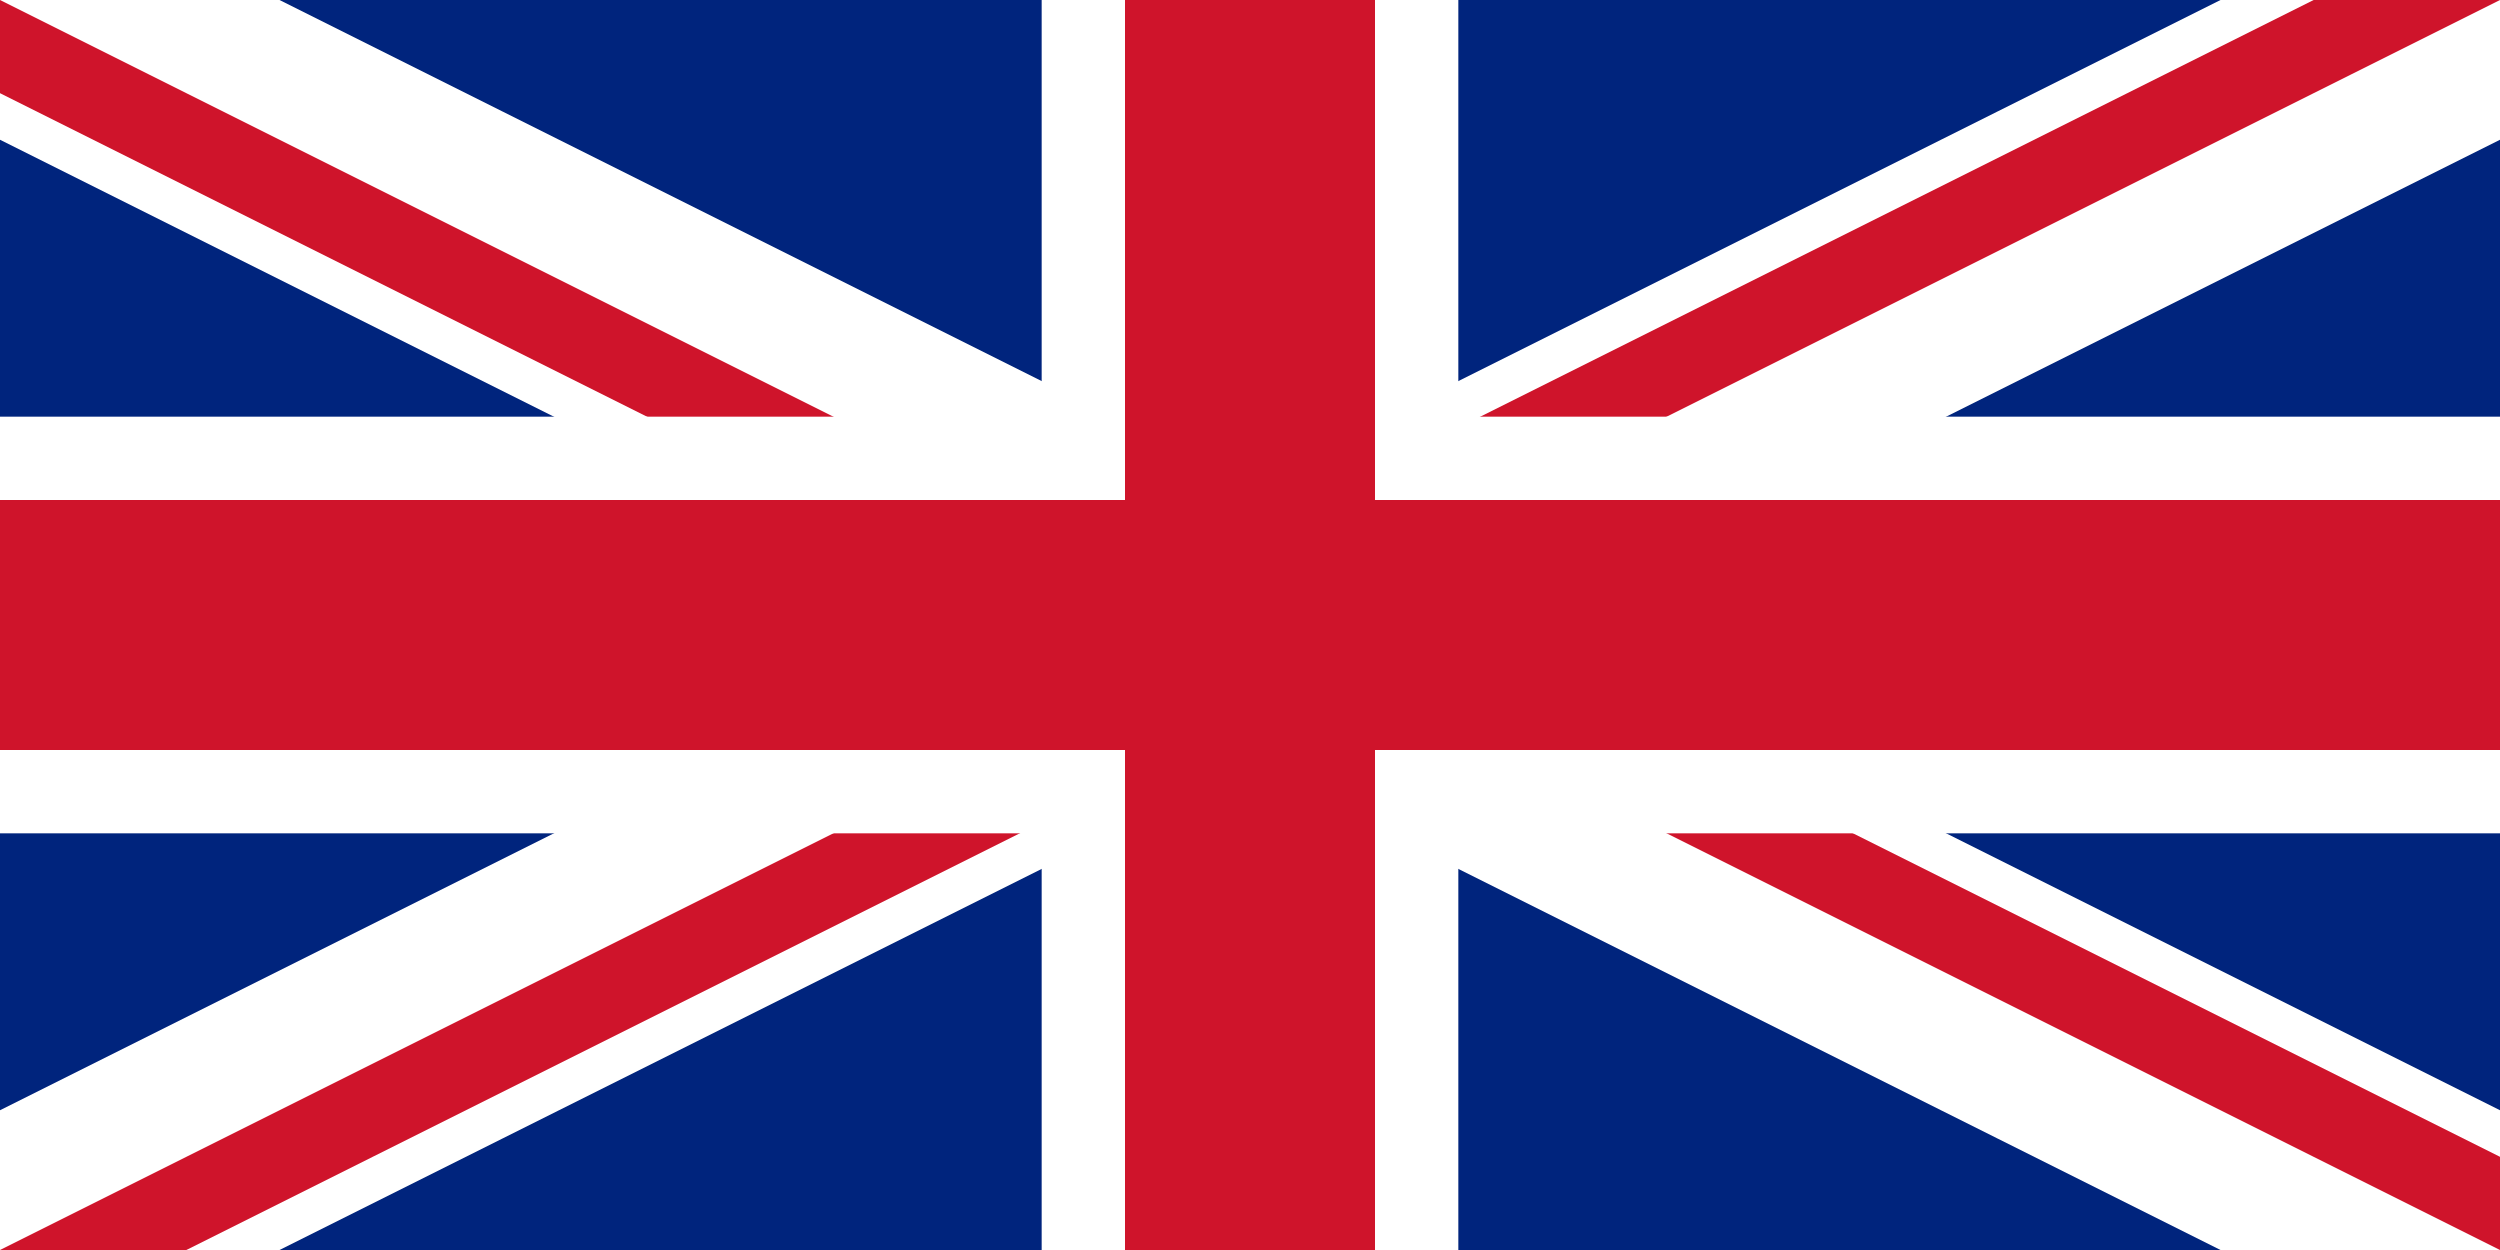
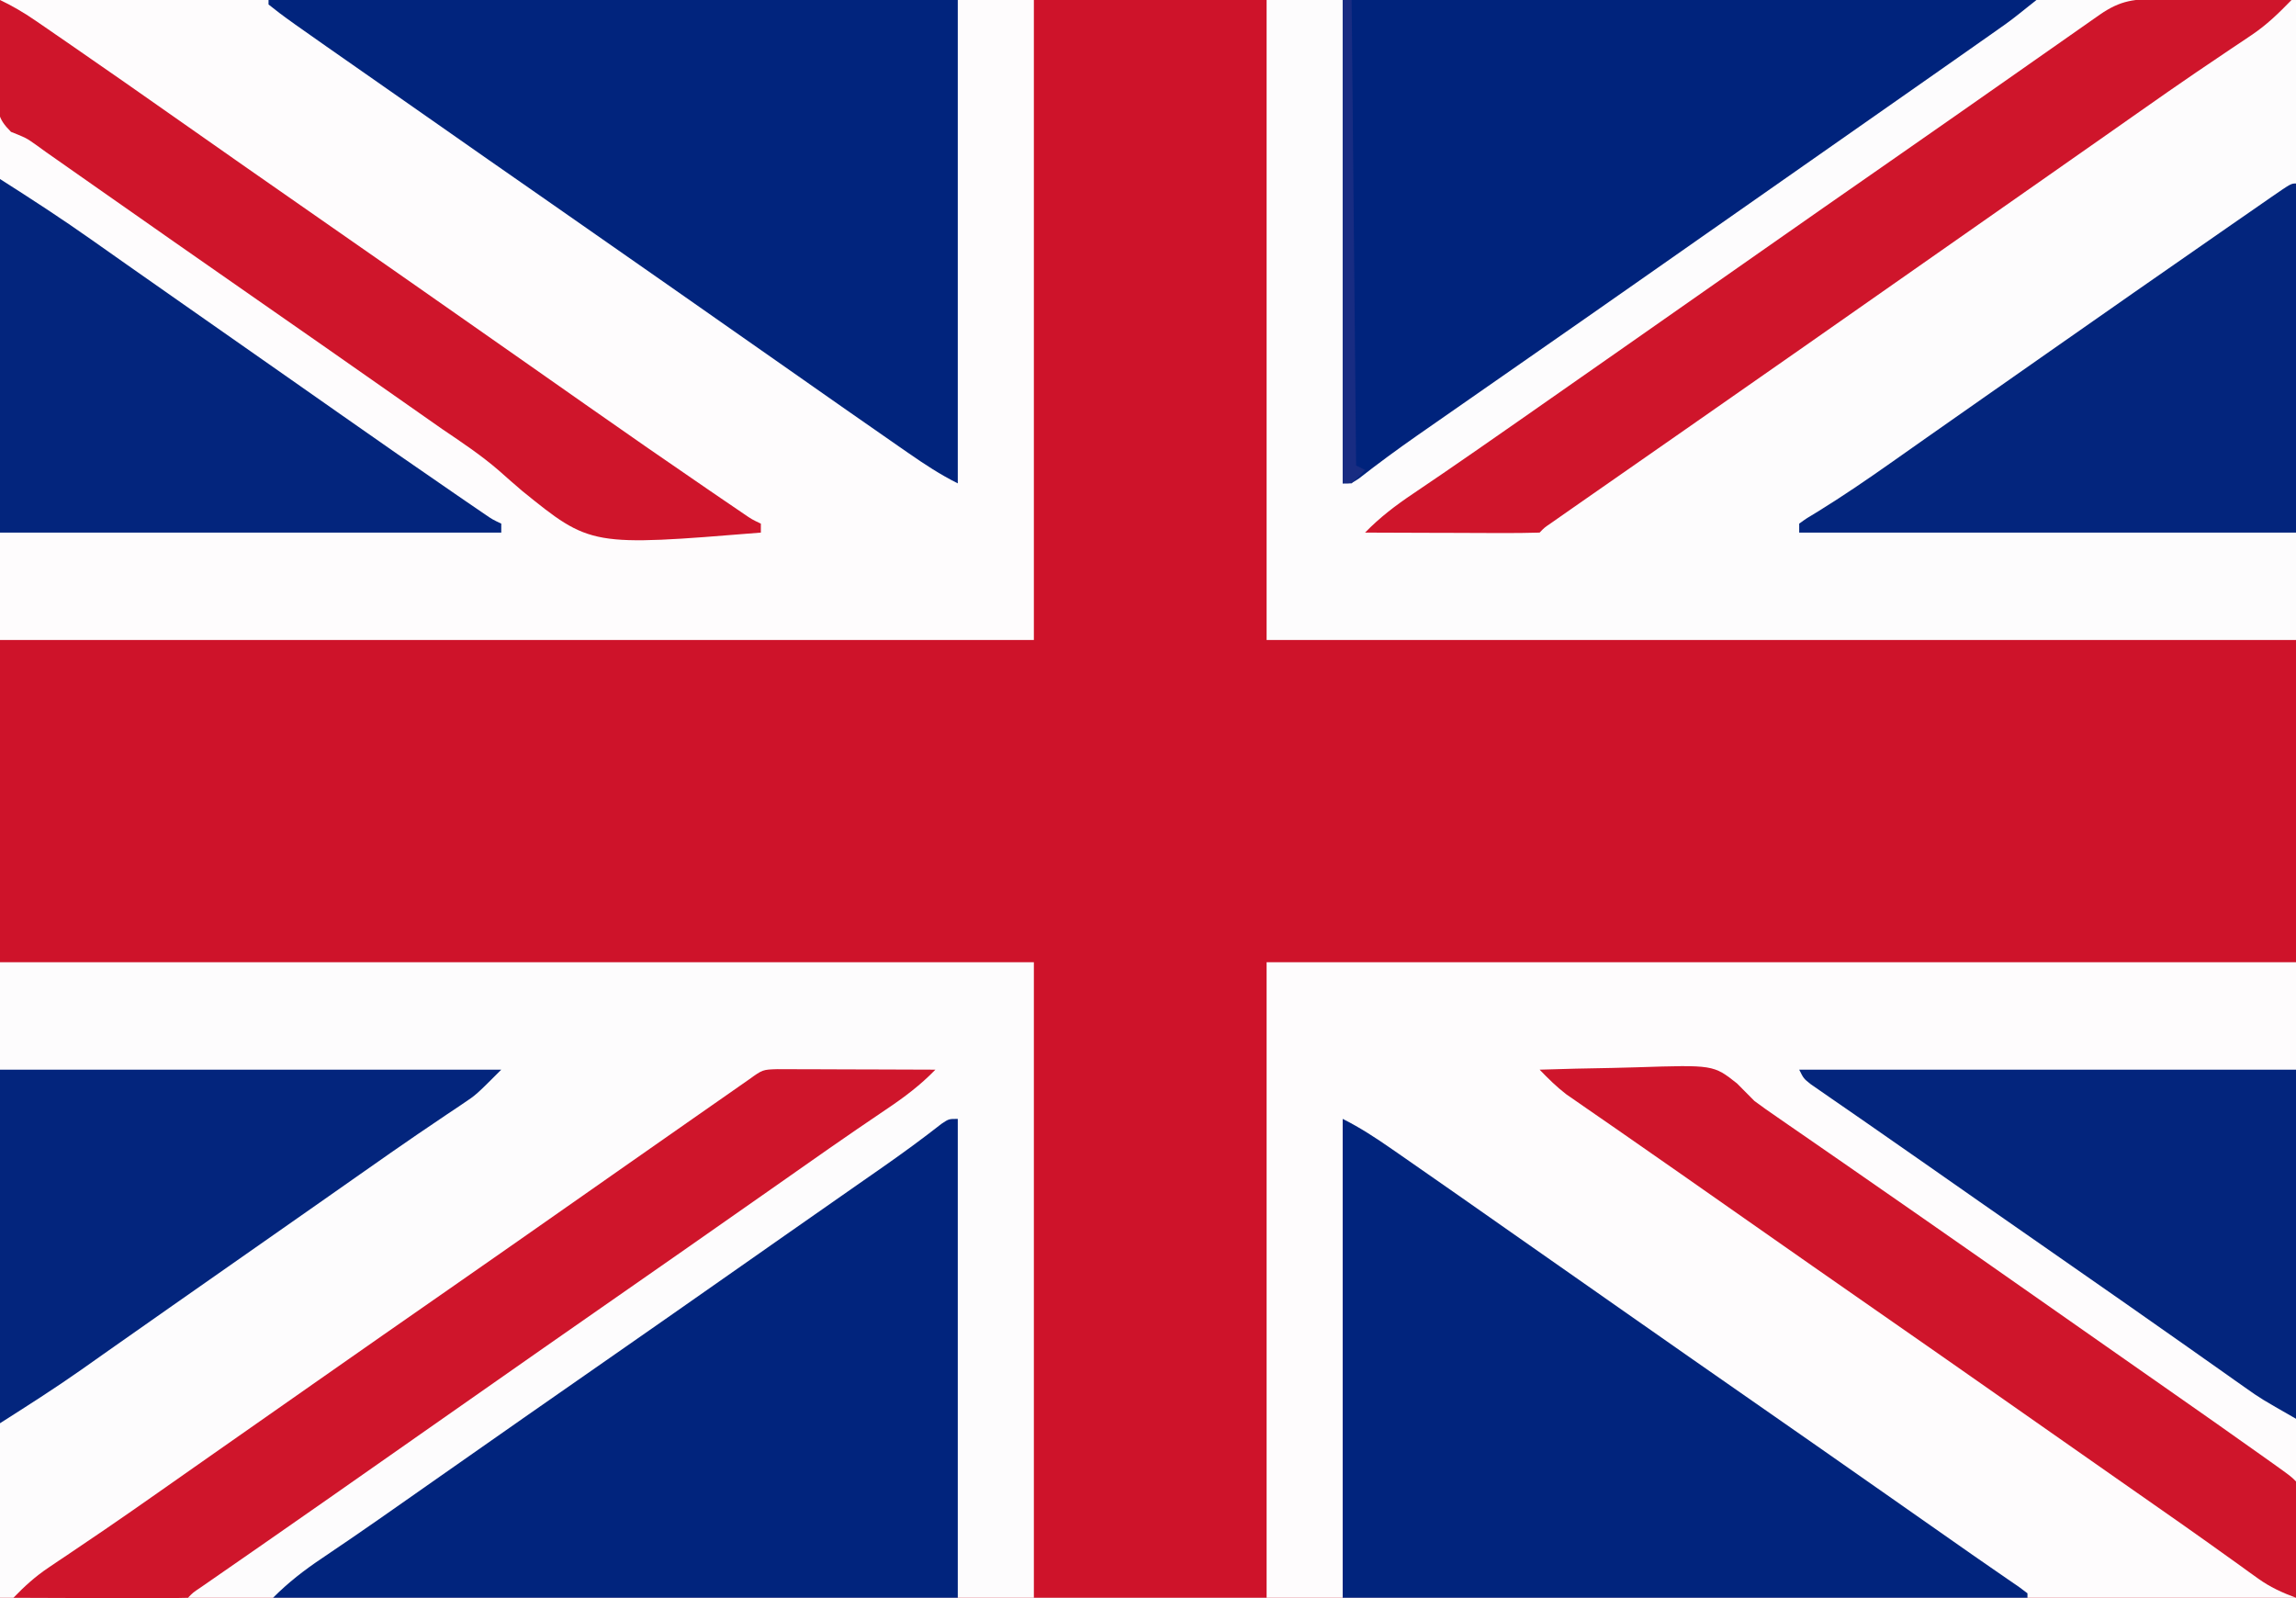
- <svg xmlns="http://www.w3.org/2000/svg" viewBox="0 0 60 30" width="1200" height="600">
-   <clipPath id="t">
-     <path d="M30,15 h30 v15 z v15 h-30 z h-30 v-15 z v-15 h30 z" />
-   </clipPath>
-   <path d="M0,0 v30 h60 v-30 z" fill="#00247d" />
-   <path d="M0,0 L60,30 M60,0 L0,30" stroke="#fff" stroke-width="6" />
-   <path d="M0,0 L60,30 M60,0 L0,30" clip-path="url(#t)" stroke="#cf142b" stroke-width="4" />
-   <path d="M30,0 v30 M0,15 h60" stroke="#fff" stroke-width="10" />
-   <path d="M30,0 v30 M0,15 h60" stroke="#cf142b" stroke-width="6" />
+ <svg xmlns="http://www.w3.org/2000/svg" version="1.1" width="513" height="357">
+   <path d="M0 0 C169.29 0 338.58 0 513 0 C513 117.81 513 235.62 513 357 C343.71 357 174.42 357 0 357 C0 239.19 0 121.38 0 0 Z " fill="#CE132A" transform="translate(0,0)" />
+   <path d="M0 0 C76.23 0 152.46 0 231 0 C231 47.19 231 94.38 231 143 C154.77 143 78.54 143 0 143 C0 95.81 0 48.62 0 0 Z " fill="#FEFCFD" transform="translate(0,0)" />
+   <path d="M0 0 C75.9 0 151.8 0 230 0 C230 47.19 230 94.38 230 143 C154.1 143 78.2 143 0 143 C0 95.81 0 48.62 0 0 Z " fill="#FDFCFD" transform="translate(283,0)" />
+   <path d="M0 0 C76.23 0 152.46 0 231 0 C231 46.86 231 93.72 231 142 C154.77 142 78.54 142 0 142 C0 95.14 0 48.28 0 0 Z " fill="#FDFCFD" transform="translate(0,215)" />
+   <path d="M0 0 C75.9 0 151.8 0 230 0 C230 46.86 230 93.72 230 142 C154.1 142 78.2 142 0 142 C0 95.14 0 48.28 0 0 Z " fill="#FEFCFD" transform="translate(283,215)" />
+   <path d="M0 0 C51.15 0 102.3 0 155 0 C149.374 4.501 149.374 4.501 146.496 6.523 C145.849 6.98 145.201 7.436 144.534 7.906 C143.842 8.391 143.15 8.875 142.438 9.375 C141.699 9.895 140.96 10.414 140.198 10.95 C137.8 12.635 135.4 14.318 133 16 C132.2 16.561 131.4 17.121 130.576 17.699 C125.569 21.209 120.559 24.714 115.548 28.218 C111.365 31.144 107.182 34.072 103 37 C101.333 38.167 99.667 39.333 98 40.5 C96.763 41.366 96.763 41.366 95.5 42.25 C93 44 90.5 45.75 88 47.5 C87.175 48.077 86.35 48.655 85.501 49.25 C83.832 50.418 82.163 51.586 80.493 52.754 C76.363 55.645 72.234 58.537 68.105 61.43 C59.248 67.636 50.38 73.827 41.5 80 C34.017 85.203 26.535 90.408 19.062 95.625 C18.265 96.181 17.467 96.736 16.645 97.309 C12.216 100.404 7.881 103.58 3.627 106.912 C2 108 2 108 0 108 C0 72.36 0 36.72 0 0 Z " fill="#00237C" transform="translate(300,0)" />
+   <path d="M0 0 C50.82 0 101.64 0 154 0 C154 35.64 154 71.28 154 108 C150.076 106.038 146.588 103.746 143 101.25 C142.304 100.768 141.607 100.287 140.89 99.79 C132.759 94.158 124.662 88.478 116.564 82.798 C112.378 79.863 108.189 76.932 104 74 C99.034 70.525 94.069 67.049 89.105 63.57 C80.248 57.364 71.38 51.173 62.5 45 C53.631 38.835 44.775 32.652 35.93 26.453 C32.521 24.064 29.109 21.679 25.695 19.297 C3.677 3.927 3.677 3.927 0 1 C0 0.67 0 0.34 0 0 Z " fill="#01247D" transform="translate(60,0)" />
+   <path d="M0 0 C3.924 1.962 7.412 4.254 11 6.75 C11.696 7.232 12.393 7.713 13.11 8.21 C21.241 13.842 29.338 19.522 37.436 25.202 C41.622 28.137 45.811 31.068 50 34 C54.966 37.475 59.931 40.951 64.895 44.43 C73.752 50.636 82.62 56.827 91.5 63 C101.182 69.731 110.848 76.484 120.504 83.251 C124.877 86.315 129.251 89.376 133.625 92.438 C138.324 95.727 138.324 95.727 140.622 97.339 C142.346 98.543 144.075 99.739 145.808 100.93 C146.724 101.563 147.641 102.196 148.586 102.848 C149.851 103.716 149.851 103.716 151.142 104.602 C151.755 105.063 152.368 105.525 153 106 C153 106.33 153 106.66 153 107 C102.51 107 52.02 107 0 107 C0 71.69 0 36.38 0 0 Z " fill="#01247D" transform="translate(300,250)" />
+   <path d="M0 0 C0 35.31 0 70.62 0 107 C-50.49 107 -100.98 107 -153 107 C-149.51 103.51 -146.057 100.843 -142 98.125 C-140.557 97.145 -139.114 96.165 -137.672 95.184 C-136.911 94.667 -136.149 94.149 -135.365 93.617 C-131.303 90.84 -127.277 88.013 -123.25 85.188 C-122.409 84.598 -121.567 84.008 -120.7 83.4 C-118.984 82.197 -117.267 80.993 -115.551 79.79 C-103.243 71.156 -90.918 62.547 -78.574 53.966 C-69.853 47.902 -61.15 41.813 -52.452 35.718 C-49.136 33.395 -45.82 31.074 -42.504 28.752 C-40.844 27.591 -39.185 26.429 -37.526 25.267 C-33.213 22.247 -28.897 19.23 -24.578 16.219 C-23.686 15.596 -22.794 14.974 -21.875 14.332 C-20.183 13.151 -18.49 11.971 -16.797 10.793 C-12.315 7.663 -7.924 4.456 -3.62 1.084 C-2 0 -2 0 0 0 Z " fill="#01247D" transform="translate(214,250)" />
+   <path d="M0 0 C0.839 0.003 1.678 0.006 2.543 0.009 C5.223 0.02 7.902 0.045 10.582 0.07 C12.399 0.08 14.216 0.089 16.033 0.098 C20.487 0.12 24.941 0.154 29.395 0.195 C26.564 3.112 23.835 5.776 20.453 8.035 C19.715 8.533 18.977 9.031 18.217 9.545 C17.036 10.331 17.036 10.331 15.832 11.133 C14.12 12.288 12.41 13.444 10.699 14.602 C9.821 15.195 8.943 15.787 8.038 16.398 C3.815 19.269 -0.365 22.199 -4.543 25.133 C-5.371 25.713 -6.198 26.294 -7.051 26.892 C-8.731 28.071 -10.41 29.25 -12.089 30.429 C-16.258 33.356 -20.432 36.275 -24.605 39.195 C-26.272 40.362 -27.939 41.529 -29.605 42.695 C-39.605 49.695 -49.605 56.695 -59.605 63.695 C-60.43 64.273 -61.255 64.85 -62.105 65.445 C-63.774 66.613 -65.443 67.781 -67.112 68.95 C-71.242 71.84 -75.372 74.732 -79.5 77.625 C-88.358 83.831 -97.225 90.022 -106.105 96.195 C-113.736 101.501 -121.363 106.81 -128.98 112.133 C-129.837 112.73 -130.694 113.328 -131.576 113.943 C-132.357 114.489 -133.137 115.035 -133.941 115.598 C-134.628 116.077 -135.314 116.557 -136.021 117.051 C-137.566 118.103 -137.566 118.103 -138.605 119.195 C-141.49 119.284 -144.35 119.311 -147.234 119.293 C-148.531 119.291 -148.531 119.291 -149.853 119.289 C-152.625 119.283 -155.396 119.271 -158.168 119.258 C-160.042 119.253 -161.917 119.248 -163.791 119.244 C-168.396 119.233 -173.001 119.216 -177.605 119.195 C-174.282 115.774 -170.744 113.093 -166.793 110.445 C-165.354 109.468 -163.915 108.49 -162.477 107.512 C-161.697 106.982 -160.916 106.452 -160.113 105.907 C-155.506 102.762 -150.932 99.571 -146.355 96.383 C-145.376 95.701 -144.396 95.019 -143.386 94.316 C-134.599 88.197 -125.826 82.058 -117.057 75.913 C-112.072 72.42 -107.085 68.931 -102.098 65.44 C-97.968 62.55 -93.839 59.659 -89.711 56.766 C-79.88 49.878 -70.035 43.012 -60.179 36.161 C-50.639 29.528 -41.121 22.864 -31.605 16.195 C-27.918 13.612 -24.231 11.028 -20.543 8.445 C-19.691 7.848 -18.84 7.251 -17.962 6.636 C-16.778 5.807 -16.778 5.807 -15.57 4.961 C-14.875 4.474 -14.181 3.987 -13.465 3.485 C-8.743 0.209 -5.622 -0.071 0 0 Z " fill="#CF152B" transform="translate(482.6055,-0.1953125)" />
+   <path d="M0 0 C1.645 0 3.29 0.006 4.935 0.016 C6.232 0.018 6.232 0.018 7.554 0.02 C10.326 0.026 13.097 0.038 15.869 0.051 C17.743 0.056 19.618 0.061 21.492 0.065 C26.097 0.076 30.702 0.093 35.306 0.114 C31.933 3.59 28.319 6.3 24.306 8.989 C22.863 9.968 21.42 10.949 19.978 11.93 C19.217 12.447 18.456 12.964 17.672 13.497 C13.61 16.273 9.584 19.1 5.556 21.926 C4.715 22.516 3.874 23.106 3.007 23.713 C1.29 24.917 -0.426 26.12 -2.142 27.324 C-14.451 35.957 -26.775 44.566 -39.12 53.148 C-47.84 59.212 -56.544 65.3 -65.242 71.396 C-70.227 74.889 -75.214 78.378 -80.201 81.868 C-84.331 84.759 -88.46 87.65 -92.588 90.543 C-94.227 91.692 -95.867 92.84 -97.506 93.989 C-98.31 94.551 -99.113 95.114 -99.941 95.694 C-104.631 98.977 -109.327 102.251 -114.03 105.516 C-115.615 106.617 -115.615 106.617 -117.233 107.741 C-119.303 109.178 -121.374 110.614 -123.445 112.049 C-124.376 112.695 -125.308 113.342 -126.268 114.008 C-127.099 114.584 -127.93 115.16 -128.786 115.753 C-130.609 116.974 -130.609 116.974 -131.694 118.114 C-134.578 118.202 -137.438 118.229 -140.323 118.211 C-141.619 118.209 -141.619 118.209 -142.941 118.207 C-145.713 118.201 -148.485 118.189 -151.256 118.176 C-153.13 118.171 -155.005 118.166 -156.879 118.162 C-161.484 118.151 -166.089 118.134 -170.694 118.114 C-168.226 115.55 -165.803 113.353 -162.85 111.371 C-162.109 110.87 -161.368 110.369 -160.604 109.852 C-159.809 109.32 -159.013 108.787 -158.194 108.239 C-156.473 107.074 -154.753 105.909 -153.033 104.742 C-152.149 104.143 -151.265 103.544 -150.353 102.927 C-146.128 100.047 -141.941 97.114 -137.756 94.176 C-136.929 93.595 -136.101 93.015 -135.248 92.417 C-133.569 91.238 -131.889 90.059 -130.21 88.88 C-126.041 85.953 -121.867 83.034 -117.694 80.114 C-112.728 76.638 -107.763 73.162 -102.799 69.684 C-92.969 62.796 -83.123 55.931 -73.267 49.079 C-64.547 43.016 -55.844 36.927 -47.145 30.831 C-43.829 28.508 -40.513 26.186 -37.196 23.865 C-35.542 22.707 -33.888 21.549 -32.235 20.392 C-27.834 17.31 -23.431 14.231 -19.026 11.156 C-18.102 10.511 -17.178 9.866 -16.227 9.201 C-14.444 7.956 -12.66 6.711 -10.875 5.467 C-9.681 4.633 -9.681 4.633 -8.463 3.781 C-7.405 3.043 -7.405 3.043 -6.326 2.29 C-3.289 0.101 -3.289 0.101 0 0 Z " fill="#CF152B" transform="translate(173.6936,238.8865)" />
+   <path d="M0 0 C36.96 0 73.92 0 112 0 C106.379 5.621 106.379 5.621 103.715 7.402 C103.113 7.81 102.51 8.218 101.89 8.638 C100.923 9.281 100.923 9.281 99.938 9.938 C98.503 10.908 97.07 11.879 95.637 12.852 C94.882 13.362 94.127 13.873 93.349 14.399 C89.289 17.166 85.271 19.99 81.25 22.812 C80.411 23.401 79.571 23.989 78.707 24.595 C76.993 25.797 75.278 26.999 73.564 28.202 C69.378 31.137 65.189 34.068 61 37 C59.333 38.167 57.667 39.333 56 40.5 C52.667 42.833 49.333 45.167 46 47.5 C45.174 48.078 44.349 48.656 43.498 49.252 C41.839 50.413 40.179 51.574 38.52 52.735 C34.236 55.731 29.956 58.734 25.684 61.746 C24.805 62.364 23.927 62.982 23.021 63.619 C21.366 64.784 19.713 65.95 18.061 67.119 C12.14 71.281 6.125 75.102 0 79 C0 52.93 0 26.86 0 0 Z " fill="#03257D" transform="translate(0,239)" />
+   <path d="M0 0 C6.933 4.412 13.742 8.825 20.438 13.562 C22.186 14.793 23.935 16.024 25.684 17.254 C26.565 17.875 27.447 18.497 28.355 19.137 C32.563 22.101 36.782 25.05 41 28 C42.667 29.167 44.333 30.333 46 31.5 C46.825 32.078 47.65 32.655 48.5 33.25 C56 38.5 56 38.5 58.5 40.25 C60.166 41.416 61.832 42.582 63.498 43.748 C67.679 46.674 71.859 49.602 76.035 52.535 C84.537 58.502 93.058 64.44 101.625 70.312 C102.437 70.87 103.249 71.428 104.086 72.002 C104.834 72.513 105.581 73.024 106.352 73.551 C107.01 74.001 107.668 74.451 108.346 74.915 C110.017 76.057 110.017 76.057 112 77 C112 77.66 112 78.32 112 79 C75.04 79 38.08 79 0 79 C0 52.93 0 26.86 0 0 Z " fill="#03257D" transform="translate(0,40)" />
+   <path d="M0 0 C0 25.74 0 51.48 0 78 C-36.63 78 -73.26 78 -111 78 C-111 77.34 -111 76.68 -111 76 C-109.297 74.766 -109.297 74.766 -106.75 73.25 C-101.218 69.829 -95.881 66.182 -90.562 62.438 C-89.704 61.834 -88.846 61.23 -87.962 60.608 C-86.189 59.36 -84.417 58.112 -82.645 56.863 C-78.437 53.899 -74.218 50.95 -70 48 C-68.329 46.831 -66.659 45.662 -64.988 44.492 C-64.163 43.914 -63.337 43.337 -62.487 42.741 C-60.026 41.018 -57.566 39.294 -55.105 37.57 C-42.424 28.685 -29.722 19.828 -17 11 C-15.735 10.121 -15.735 10.121 -14.444 9.224 C-12.173 7.647 -9.899 6.073 -7.625 4.5 C-6.959 4.037 -6.293 3.574 -5.606 3.097 C-1.115 0 -1.115 0 0 0 Z " fill="#03257D" transform="translate(513,41)" />
+   <path d="M0 0 C36.63 0 73.26 0 111 0 C111 25.74 111 51.48 111 78 C103.127 73.501 103.127 73.501 99.645 71.039 C98.868 70.493 98.092 69.946 97.292 69.383 C96.474 68.803 95.655 68.223 94.812 67.625 C93.023 66.365 91.234 65.104 89.445 63.844 C88.085 62.883 88.085 62.883 86.696 61.902 C82.534 58.966 78.361 56.045 74.188 53.125 C73.371 52.553 72.555 51.982 71.714 51.393 C65.318 46.916 58.91 42.456 52.5 38 C44.453 32.406 36.412 26.804 28.389 21.175 C24.051 18.131 19.703 15.1 15.344 12.086 C14.418 11.444 13.493 10.802 12.54 10.141 C10.756 8.904 8.97 7.671 7.181 6.441 C6.385 5.888 5.589 5.335 4.77 4.766 C4.064 4.279 3.359 3.792 2.632 3.29 C1 2 1 2 0 0 Z " fill="#03257D" transform="translate(402,239)" />
+   <path d="M0 0 C2.779 1.328 5.306 2.804 7.844 4.547 C8.955 5.309 8.955 5.309 10.09 6.086 C10.885 6.635 11.68 7.184 12.5 7.75 C13.337 8.326 14.175 8.901 15.037 9.494 C23.557 15.362 32.031 21.297 40.497 27.243 C44.6 30.123 48.706 33 52.812 35.875 C53.63 36.447 54.447 37.02 55.289 37.609 C61.684 42.085 68.091 46.545 74.5 51 C84.197 57.741 93.877 64.505 103.548 71.282 C108.533 74.774 113.519 78.264 118.505 81.753 C122.65 84.653 126.792 87.556 130.93 90.465 C139.955 96.806 149.016 103.093 158.125 109.312 C159.08 109.965 160.035 110.618 161.019 111.291 C161.902 111.892 162.785 112.494 163.695 113.113 C164.479 113.647 165.263 114.181 166.071 114.732 C167.967 116.033 167.967 116.033 170 117 C170 117.66 170 118.32 170 119 C131.99 122.09 131.99 122.09 116.665 109.68 C114.927 108.198 113.206 106.695 111.504 105.172 C107.519 101.715 103.175 98.829 98.812 95.875 C97.167 94.727 95.524 93.576 93.883 92.422 C93.076 91.857 92.27 91.291 91.438 90.709 C89.813 89.57 88.187 88.43 86.562 87.291 C76.886 80.511 67.201 73.744 57.5 67 C45.152 58.416 32.832 49.792 20.52 41.156 C19.617 40.523 18.714 39.891 17.784 39.239 C16.062 38.032 14.341 36.825 12.62 35.617 C11.841 35.07 11.061 34.524 10.258 33.961 C9.528 33.434 8.798 32.906 8.046 32.363 C5.84 30.806 5.84 30.806 2.453 29.461 C-0.651 26.347 -0.428 25.024 -0.586 20.703 C-0.546 18.218 -0.475 15.733 -0.375 13.25 C-0.348 11.98 -0.321 10.711 -0.293 9.402 C-0.222 6.267 -0.124 3.134 0 0 Z " fill="#CF152B" transform="translate(0,0)" />
+   <path d="M0 0 C5.389 -0.174 10.777 -0.301 16.168 -0.385 C17.999 -0.42 19.829 -0.467 21.658 -0.528 C38.827 -1.085 38.827 -1.085 44.09 3.062 C45.405 4.364 46.708 5.676 48 7 C49.675 8.243 51.377 9.449 53.102 10.621 C53.992 11.238 54.882 11.855 55.8 12.491 C57.198 13.454 57.198 13.454 58.625 14.438 C60.665 15.85 62.706 17.263 64.746 18.676 C65.782 19.392 66.819 20.108 67.886 20.846 C72.826 24.263 77.757 27.694 82.688 31.125 C83.641 31.788 84.594 32.451 85.576 33.134 C94.246 39.166 102.899 45.221 111.548 51.282 C114.863 53.605 118.179 55.926 121.495 58.247 C123.159 59.411 124.823 60.577 126.488 61.742 C130.727 64.71 134.968 67.677 139.211 70.641 C146.888 76.005 154.562 81.375 162.188 86.812 C162.77 87.227 163.352 87.642 163.953 88.069 C167.876 90.876 167.876 90.876 169 92 C169.087 93.927 169.107 95.857 169.098 97.785 C169.094 98.955 169.091 100.125 169.088 101.33 C169.08 102.562 169.071 103.793 169.062 105.062 C169.058 106.298 169.053 107.534 169.049 108.807 C169.037 111.871 169.021 114.936 169 118 C165.885 116.833 163.193 115.618 160.496 113.672 C159.849 113.209 159.201 112.747 158.534 112.27 C157.842 111.768 157.15 111.267 156.438 110.75 C154.912 109.658 153.386 108.567 151.859 107.477 C151.063 106.906 150.267 106.335 149.447 105.747 C145.381 102.844 141.284 99.986 137.188 97.125 C135.493 95.94 133.799 94.755 132.105 93.57 C131.262 92.98 130.418 92.39 129.548 91.782 C125.365 88.856 121.182 85.928 117 83 C116.173 82.421 115.346 81.842 114.494 81.246 C110.364 78.355 106.234 75.464 102.105 72.57 C93.248 66.364 84.38 60.173 75.5 54 C65.803 47.259 56.123 40.495 46.452 33.718 C43.136 31.395 39.82 29.073 36.503 26.752 C34.846 25.592 33.19 24.432 31.534 23.271 C27.177 20.218 22.813 17.176 18.438 14.148 C17.527 13.517 16.617 12.885 15.68 12.234 C13.937 11.025 12.193 9.819 10.445 8.617 C9.659 8.071 8.873 7.524 8.062 6.961 C7.373 6.484 6.683 6.008 5.973 5.517 C3.789 3.838 1.908 1.983 0 0 Z " fill="#CF152B" transform="translate(344,239)" />
+   <path d="M0 0 C0.66 0 1.32 0 2 0 C2.33 34.32 2.66 68.64 3 104 C3.66 104.33 4.32 104.66 5 105 C3.625 106.5 3.625 106.5 2 108 C1.34 108 0.68 108 0 108 C0 72.36 0 36.72 0 0 Z " fill="#182C82" transform="translate(300,0)" />
</svg>
